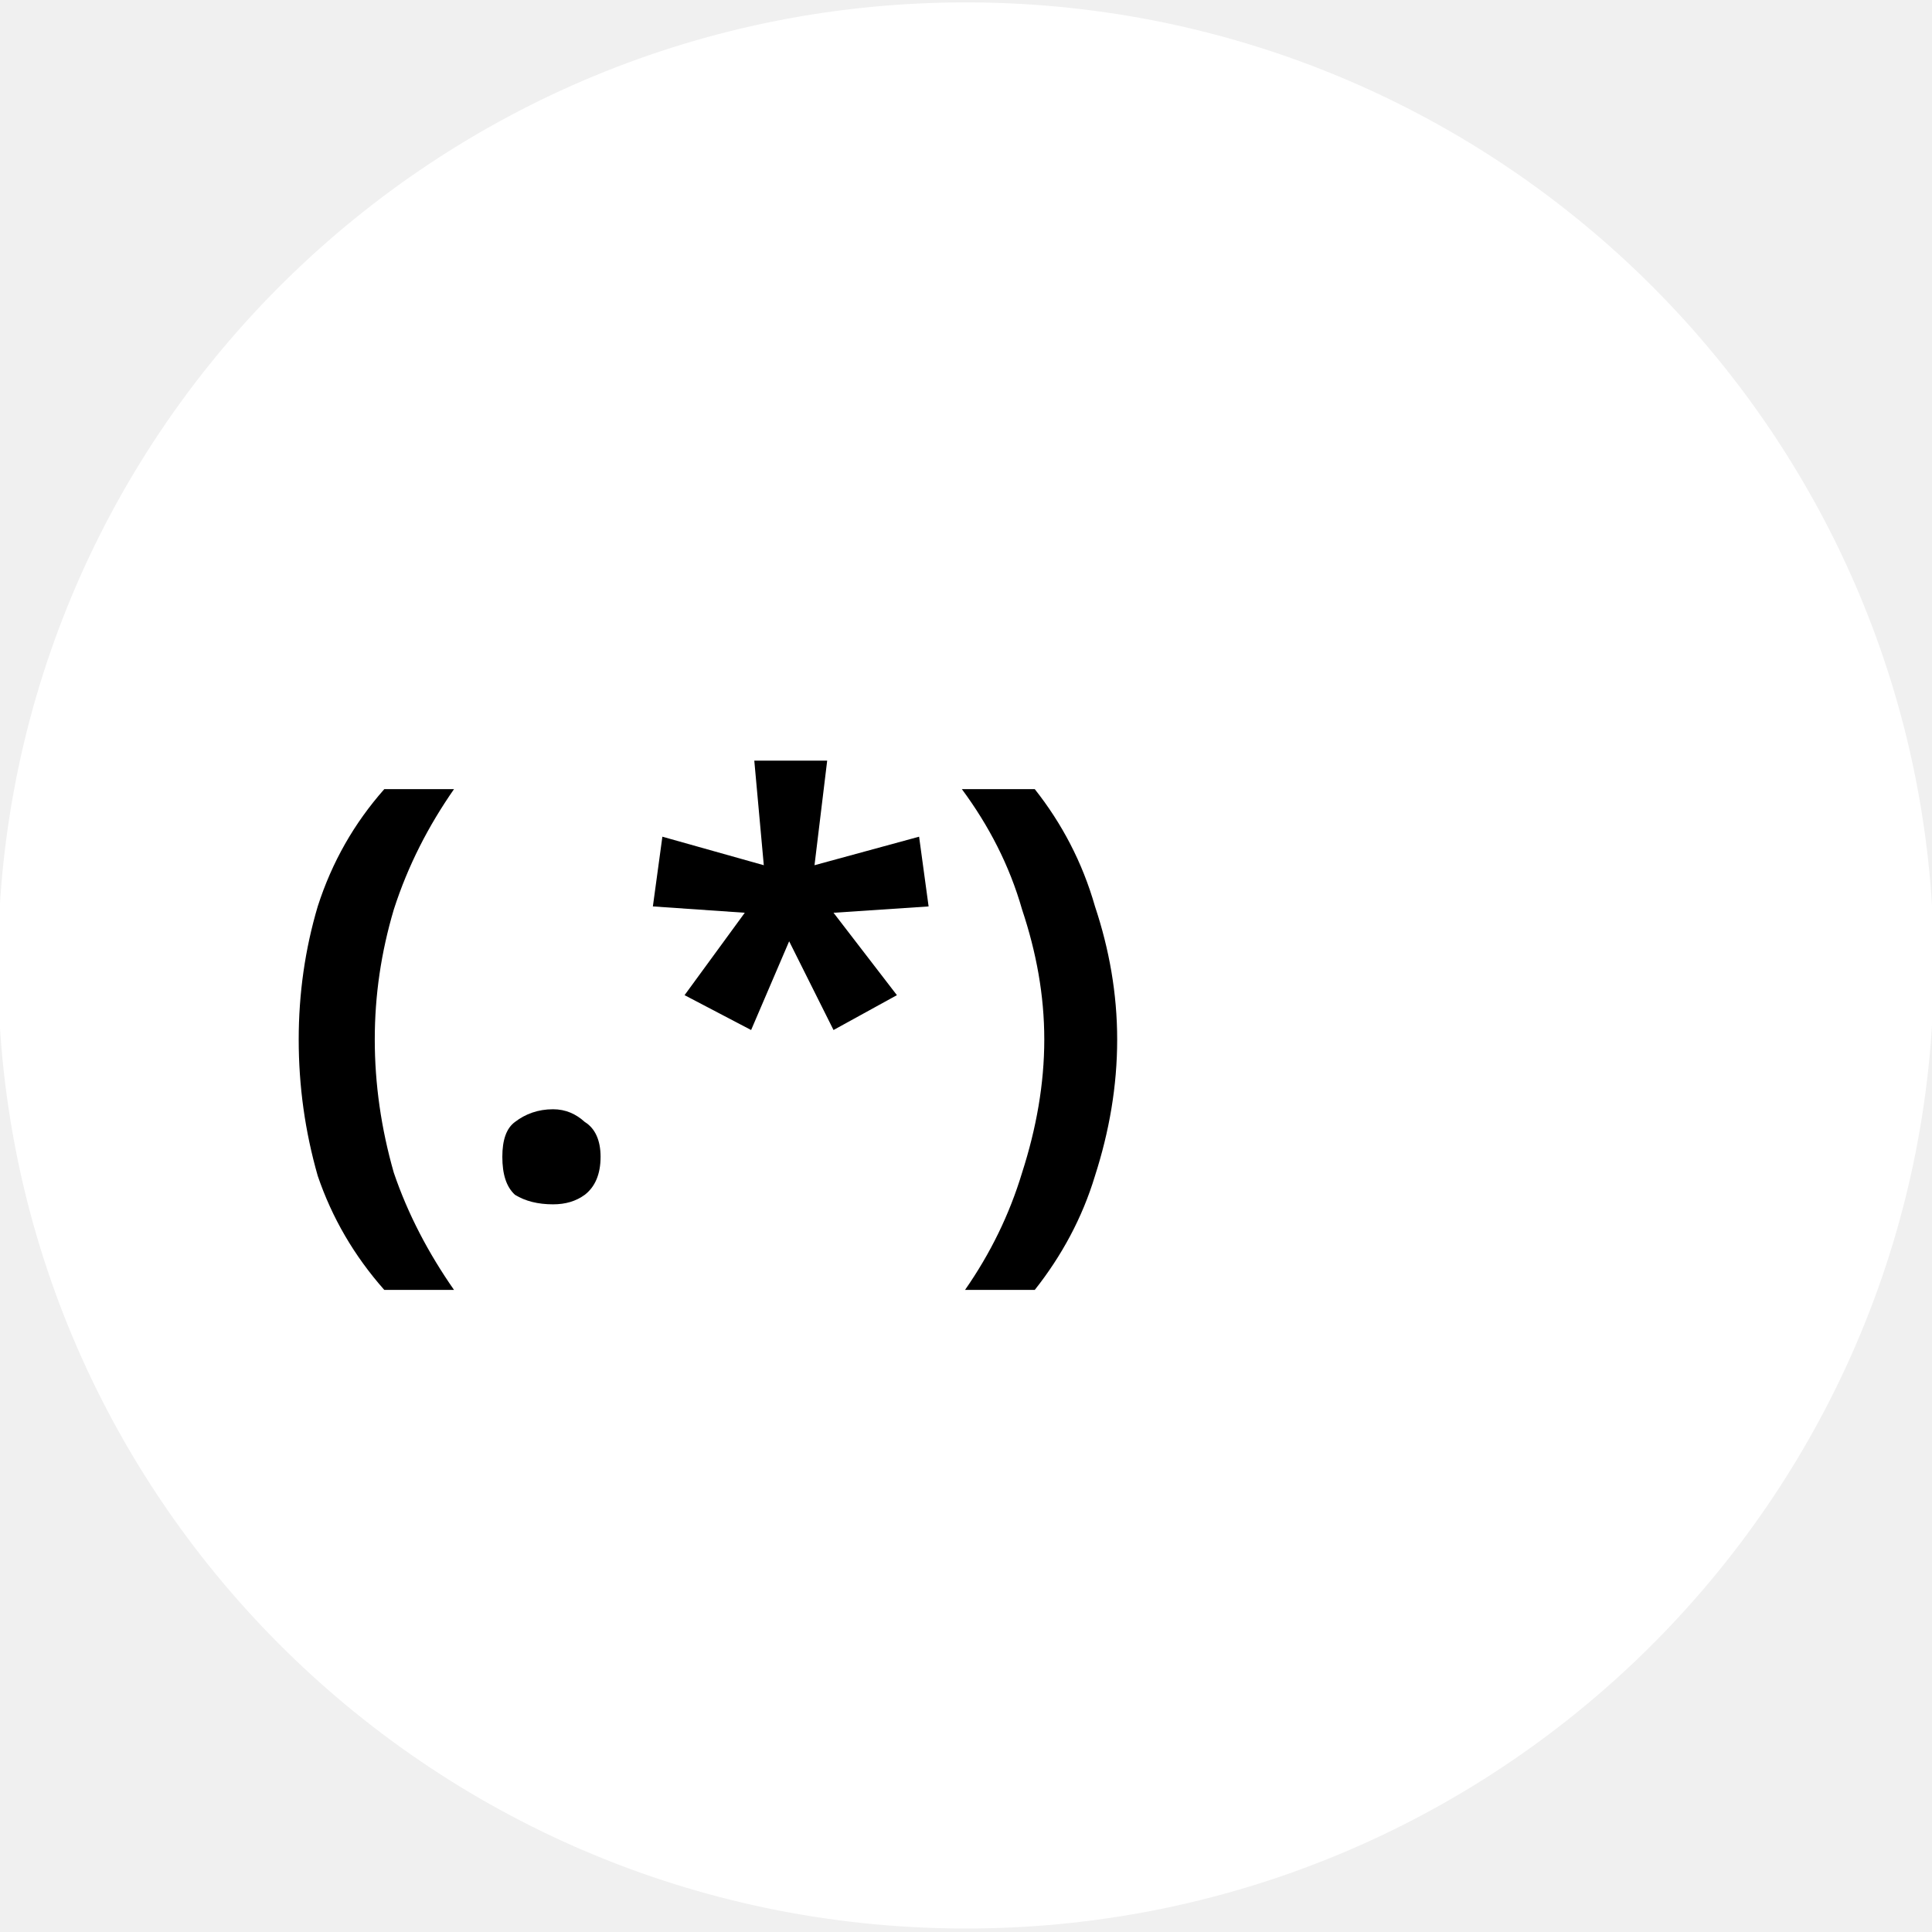
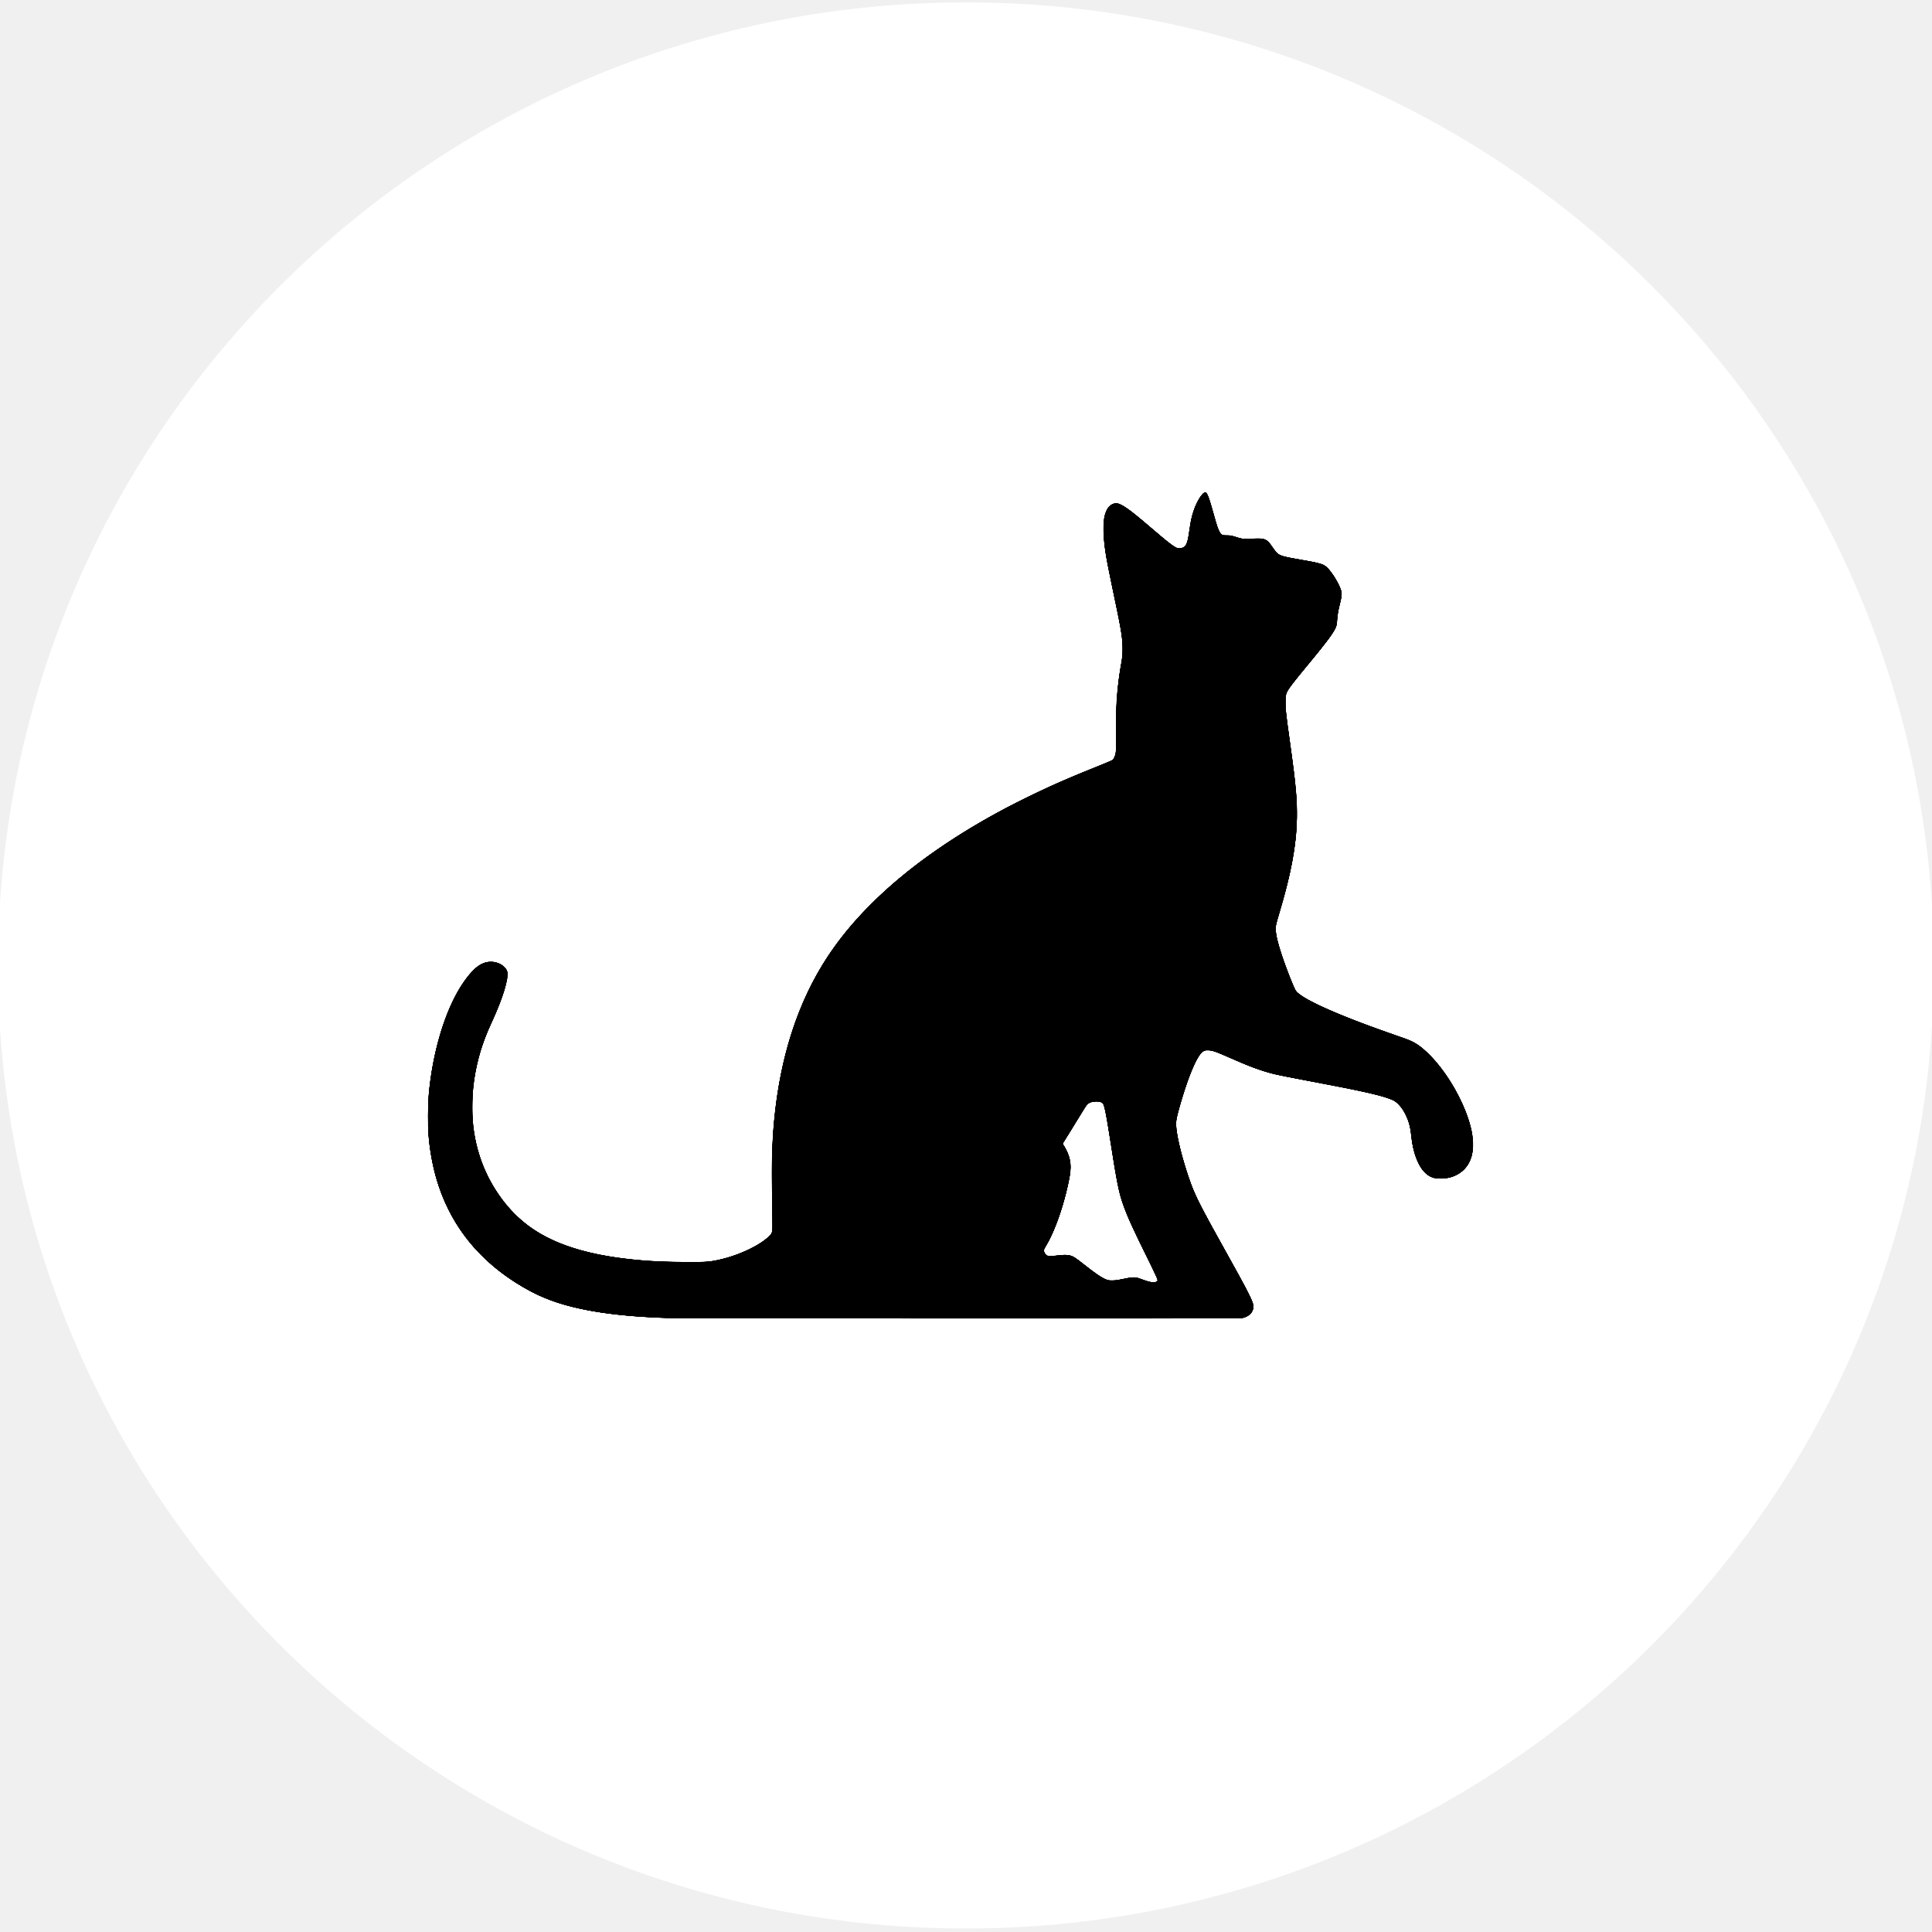
<svg xmlns="http://www.w3.org/2000/svg" width="36" height="36" version="1.1" viewBox="0 0 9.525 9.525">
-   <ellipse transform="matrix(.99999 .0047724 -.00482 .99999 0 0)" cx="4.785" cy="4.737" rx="4.772" ry="4.748" fill="#fff" stroke-width=".914" />
-   <text x="1.365" y="5.906" fill="#000000" font-family="Roboto" font-size="2.822px" font-weight="bold" letter-spacing="0px" stroke-width=".265" word-spacing="0px" style="line-height:1.25" xml:space="preserve">
-     <tspan x="1.365" y="5.906" fill="#000000" font-family="'Fira Code'" font-size="2.822px" font-weight="bold" stroke-width=".265">(.*)</tspan>
-   </text>
+   <g>
+     <ellipse transform="matrix(.99999 .0047724 -.00482 .99999 0 0)" cx="4.785" cy="4.737" rx="4.772" ry="4.748" fill="#fff" stroke-width=".914" />
+   </g>
+   <g transform="matrix(.0023119 0 0 .0023119 2.1059 2.4249)">
+     <path d="m530 1762.3c-143.31-3.092-242.39-21.292-308-56.576-43.107-23.182-78.989-49.594-108.55-79.898-65.473-67.128-101.86-150.52-110.54-253.35-1.738-20.589-1.483-65.452 0.496-87.5 8.135-90.612 34.941-179.49 70.482-233.68 24.091-36.735 42.945-50.752 65.926-49.014 14.192 1.073 28.19 10.52 31.125 21.004 3.695 13.196-9.609 56.764-32.427 106.19-10.274 22.257-10.58 22.98-16.612 39.253-23.243 62.706-31.256 134.56-21.9 196.37 10.167 67.172 41.438 129.75 87.895 175.88 61.213 60.79 154.03 91.567 301.47 99.971 31.038 1.769 89.827 2.407 103.63 1.124 31.586-2.936 64.882-12.729 95.981-28.229 17.979-8.961 28.88-15.969 37.805-24.303 10.371-9.685 9.79-6.656 9.215-48.074-1.418-102.12-0.491-153.01 3.599-197.5 12.609-137.16 50.228-254.36 112.17-349.49 75.894-116.54 200.6-222.05 371.88-314.62 23.568-12.738 82.77-42.048 106.85-52.897 27.671-12.469 56.71-24.705 92.948-39.163 19.279-7.692 36.059-14.632 37.289-15.422 1.23-0.79 3.076-3.118 4.102-5.173 4.423-8.858 4.59-11.205 4.671-65.735 0.061-41.513 0.429-55.63 1.825-70 2.536-26.115 5.278-46.677 8.802-66 2.951-16.183 3.074-17.889 2.561-35.5-0.737-25.264-2.389-34.836-22.088-128-4.129-19.525-8.628-41.575-9.999-49-14.143-76.613-10.428-117.52 11.531-126.97 6.841-2.943 11.351-2.207 21.33 3.479 13.183 7.513 26.753 18.209 66.53 52.442 26.206 22.553 40.274 33.546 47.262 36.928 4.269 2.067 5.176 2.166 10.204 1.122 10.728-2.227 13.93-8.664 17.547-35.267 1.139-8.382 2.773-18.84 3.63-23.24 5.685-29.181 23.674-63.279 31.749-60.18 3.694 1.417 7.733 12.653 18.188 50.59 7.266 26.366 10.223 33.831 15.091 38.106 3.207 2.816 3.781 2.953 11.601 2.768 7.129-0.168 9.897 0.334 20.728 3.761 12.36 3.91 12.64 3.95 25 3.499 25.668-0.937 31.107-0.675 36.06 1.734 5.837 2.839 8.703 5.884 16.864 17.926 10.846 16.003 13.598 17.178 58.054 24.794 43.765 7.498 50.376 9.589 59.125 18.7 10.122 10.541 25.231 36.226 28.276 48.067 1.693 6.585 0.973 12.577-3.815 31.735-2.55 10.202-3.918 18.501-4.616 28-0.902 12.274-1.303 14.138-4.412 20.521-6.352 13.044-21.013 32.352-63.007 82.979-23.14 27.896-35.002 43.278-38.902 50.443-1.511 2.776-3.121 8.062-3.815 12.522-2.018 12.984-0.504 27.856 11.609 114.03 9.977 70.982 13.006 106.56 12.258 144-1.201 60.168-11.58 116.47-37.608 204-3.761 12.65-7.146 24.853-7.521 27.118-1.572 9.494 3.213 31.653 13.579 62.882 8.182 24.648 26.017 69.955 29.278 74.374 12.772 17.312 86.485 50.723 197.59 89.562 15.125 5.287 32.136 11.234 37.802 13.216 17.961 6.281 31.889 15.842 50.698 34.801 29.648 29.885 58.416 75.072 75.79 119.05 22.662 57.358 21.552 99.613-3.272 124.55-14.564 14.633-35.107 21.445-57.104 18.936-18.266-2.083-30.28-12.018-40.502-33.49-8.029-16.864-12.282-33.36-14.827-57.5-1.543-14.638-3.965-25.815-7.582-34.992-7.707-19.552-19.046-34.465-30.663-40.324-17.993-9.076-66.615-20.118-190.34-43.225-28.325-5.29-57.364-11.119-64.531-12.953-27.787-7.112-50.32-15.407-92.456-34.037-30.72-13.582-36.364-15.585-45.742-16.231-8.778-0.605-11.864 0.512-17.09 6.182-13.03 14.136-34.847 71.073-49.828 130.04-3.301 12.995-3.527 14.823-3.026 24.541 1.177 22.817 11.445 64.709 27.16 110.81 12.917 37.895 21.665 55.365 79.707 159.19 48.379 86.538 57.806 105.38 57.806 115.55 0 11.974-9.696 21.624-24.474 24.356-4.218 0.78-175.1 1.029-600.96 0.876-327.29-0.117-600.24-0.325-606.57-0.462zm1023.8-77.394c4.002-1.395 4.534-3.078 2.594-8.21-0.877-2.321-12.525-26.495-25.884-53.72-51.915-105.8-53.933-112.17-71.459-225.5-9.604-62.1-13.254-81.891-16.725-90.672-1.839-4.652-6.838-6.828-15.691-6.828-6.816 0-13.05 1.756-17.512 4.934-1.526 1.087-6.758 8.633-11.626 16.771-4.868 8.137-16.378 26.875-25.577 41.639l-16.726 26.844 3.837 5.936c11.848 18.33 15.679 38.764 11.602 61.876-9.687 54.918-30.274 115.61-50.816 149.81-4.361 7.26-4.904 8.759-4.315 11.9 0.788 4.2 5.086 8.894 9.056 9.89 1.532 0.384 9.931-0.105 18.665-1.087 27.756-3.123 30.776-2.094 58.807 20.029 10.175 8.03 22.784 17.472 28.02 20.982 21.755 14.581 25.754 15.065 61.48 7.432 13.424-2.868 20.968-2.289 33.5 2.571 9.059 3.513 19.071 6.228 23.601 6.399 1.155 0.044 3.482-0.402 5.17-0.99z" />
+     <path d="m519.35 1761.9c-102.73-2.845-181.81-13.53-240.46-32.488-45.89-14.835-94.77-42.352-136.56-76.874-13.892-11.477-38.393-35.976-49.884-49.88-52.444-63.457-81.544-138.49-89.464-230.67-1.371-15.952-1.385-62.556-0.026-80.052 6.124-78.803 26.945-158.71 55.856-214.38 13.062-25.149 25.244-42.686 39.656-57.094 9.908-9.905 17.196-14.41 27.637-17.087 18.769-4.812 40.765 5.301 44.896 20.641 3.48 12.922-10.442 57.578-33.472 107.37-26.729 57.788-39.724 111.38-41.244 170.1-1.877 72.5 15.543 135.53 53.202 192.5 43.93 66.453 102.69 104.97 194.51 127.49 56.891 13.955 124.56 20.745 208.5 20.92 47.87 0.1 52.99-0.347 78.5-6.846 41.697-10.623 81.679-30.583 99.658-49.752 4.614-4.92 5.238-6.123 5.914-11.406 0.415-3.249 0.221-25.482-0.431-49.407-2.313-84.819-1.174-133.76 4.423-190 13.414-134.8 51.75-250.5 114.3-345 39.078-59.032 92.276-116.57 157.63-170.5 73.638-60.761 164.47-117.91 267.79-168.48 49.76-24.355 87.26-40.848 147.93-65.061 16.346-6.524 30.603-12.333 31.68-12.91 3.062-1.639 5.905-6.275 7.775-12.68 1.514-5.185 1.727-11.841 1.816-56.873 0.062-31.597 0.573-56.326 1.343-65 2.184-24.606 6.003-54.593 8.725-68.5 1.969-10.06 2.771-17.848 3.15-30.562 0.787-26.417-0.721-36.17-19.152-123.87-18.057-85.921-20.755-103.38-20.87-135.07-0.055-15.199 0.325-21.759 1.582-27.328 3.891-17.236 11.255-26.491 22.802-28.658 10.256-1.924 27.501 9.974 80.6 55.611 28.085 24.138 43.437 36.114 50.1 39.085 4.976 2.219 11.149 1.732 16.082-1.268 5.959-3.624 8.335-11.521 12.632-42.001 3.529-25.032 9.844-44.836 19.39-60.814 4.763-7.973 11.148-14.455 13.761-13.971 4.143 0.767 8.148 12.044 21.788 61.345 4.411 15.942 9.539 26.914 13.549 28.988 1.904 0.985 5.487 1.433 10.694 1.339 6.628-0.12 9.596 0.443 19.33 3.672 12.572 4.169 13.829 4.27 43.5 3.473 19.448-0.522 22.877 1.23 33.588 17.16 3.263 4.852 7.283 10.36 8.934 12.241 5.725 6.521 13.48 8.786 53.478 15.626 26.627 4.553 41.659 8.022 47.357 10.929 8.771 4.475 23.054 23.307 32.354 42.659 7.237 15.059 7.45 19.873 1.854 41.803-2.984 11.692-4.354 19.616-5.185 30-0.742 9.257-1.761 15.584-2.963 18.394-4.455 10.409-20.914 32.935-48.386 66.218-8.852 10.725-21.297 25.8-27.655 33.5-16.904 20.473-24.761 31.175-28.266 38.5-3.074 6.424-3.11 6.681-3.073 22 0.043 17.864 0.367 20.811 9.062 82.5 7.253 51.464 11.482 87.061 13.958 117.5 1.969 24.209 1.5 63.781-1.033 87-5.234 47.995-16.092 98.115-34.661 160-7.781 25.932-8.248 28.013-8.178 36.5 0.103 12.541 3.793 28.043 13.807 58 8.657 25.9 23.83 64.95 28.008 72.087 4.127 7.048 16.341 15.339 40.268 27.332 34.086 17.085 89.157 39.331 152.23 61.495 13.475 4.735 31.025 10.9 39 13.699 22.972 8.064 35.004 15.875 54.502 35.381 40.142 40.157 76.42 104.91 89.093 159.01 3.527 15.06 4.443 39.271 1.95 51.579-5.37 26.513-22.266 44.456-47.955 50.928-9.868 2.486-27.741 2.731-35.308 0.484-24.404-7.247-41.486-40.396-46.776-90.776-1.919-18.278-4.935-28.936-12.555-44.37-7.187-14.558-15.837-24.751-24.852-29.284-18.87-9.489-60.675-19.177-177.06-41.033-35.453-6.658-69.878-13.463-76.5-15.123-28.28-7.089-50.597-15.224-93.04-33.915-15.95-7.024-32.15-13.748-36-14.943-8.615-2.673-17.828-2.983-22.136-0.744-12.462 6.477-29.273 43.253-47.289 103.45-8.851 29.576-12.075 43.515-12.075 52.206 0 16.341 8.032 53.502 19.942 92.267 16.316 53.104 22.915 66.696 95.94 197.61 39.585 70.967 49.138 90.39 49.095 99.822-0.044 9.702-6.552 18.01-17.597 22.463l-5.881 2.371-595.5 0.094c-327.52 0.052-608.17-0.257-623.65-0.685zm1035.2-77.358c1.907-0.797 3.468-1.947 3.468-2.557 0-2.607-8.042-19.966-26.176-56.504-29.079-58.588-39.546-82.044-49.218-110.29-7.857-22.946-12.333-45.832-25.629-131.06-7.277-46.643-10.728-65.506-13.723-75.009-1.544-4.897-2.169-5.652-6.145-7.41-3.586-1.586-5.997-1.875-12.705-1.523-12.915 0.678-15.766 2.883-26.284 20.33-4.632 7.684-16.21 26.479-25.728 41.767l-17.306 27.797 3.652 5.703c2.009 3.137 5.066 9.078 6.795 13.203 9.508 22.691 8.887 38.308-3.48 87.576-11.274 44.912-28.61 90.197-42.956 112.21-4.444 6.818-4.805 8.604-2.733 13.498 3.282 7.754 7.354 8.652 28.129 6.202 25.044-2.953 30.284-1.406 51.009 15.062 24.216 19.242 37.215 28.55 46.355 33.195 12.914 6.563 18.166 6.777 42.645 1.741 21.369-4.396 26.773-4.322 38.943 0.536 8.966 3.579 20.677 6.845 24.839 6.927 1.53 0.03 4.343-0.597 6.25-1.394z" />
+     <path d="m538 1762.3c-114.66-2.269-200.05-13.326-261.6-33.875-74.895-25.004-147.85-77.348-195.08-139.97-42.04-55.735-67.52-122.37-76.851-200.98-2.228-18.766-3.095-72.206-1.523-93.8 8.337-114.5 47.004-224.78 95.987-273.78 9.651-9.652 19.152-15.126 29.574-17.038 15.674-2.875 33.255 4.014 40.113 15.716 2.537 4.329 2.64 5.032 2.094 14.225-1.16 19.52-13.022 54.642-33.494 99.171-20.871 45.397-31.956 83.164-38.295 130.48-2.602 19.423-3.606 57.87-2.011 77.018 6.634 79.632 37.834 148.75 90.971 201.53 51.37 51.024 123.49 80.338 231.12 93.941 41.782 5.281 78.301 7.331 132.5 7.439 49.229 0.098 53.037-0.214 78.327-6.424 38.265-9.396 80.203-29.543 98.022-47.091 9.399-9.256 8.717-5.044 8.151-50.364-1.323-105.92-0.44-148.83 4.055-197.03 14.132-151.54 59.16-278.39 134.89-380 47.072-63.16 111.82-125.55 187.56-180.71 104.05-75.787 219.58-136.89 375.8-198.76 11.438-4.529 22.124-9.353 23.748-10.719 2.057-1.73 3.635-4.657 5.204-9.647 2.2-6.997 2.246-8.08 1.977-46.663-0.43-61.632 2.612-102.93 10.938-148.5 5.904-32.312 4.266-51.843-10.085-120.26-2.739-13.058-7.955-37.917-11.59-55.242-12.099-57.661-15.816-83.875-15.81-111.5 0-20.827 1.558-30.345 6.602-40.456 3.62-7.256 9.312-12.319 15.821-14.071 11.201-3.016 26.288 6.993 80.109 53.143 44.224 37.921 52.592 43.741 61.068 42.47 12.269-1.84 15.253-8.054 19.73-41.086 3.704-27.331 10.561-49.116 20.458-64.995 4.966-7.968 10.801-13.793 13.328-13.306 3.765 0.725 8.031 12.15 17.66 47.301 11.605 42.362 12.97 44.5 28.415 44.5 6.295 0 10.284 0.726 19.001 3.459 14.735 4.62 18.656 5.014 35.434 3.558 24.14-2.094 30.383 0.51 41.903 17.483 3.733 5.5 8.569 11.619 10.747 13.597 5.961 5.416 16.205 8.149 54.047 14.423 21.05 3.49 37.318 7.203 43.422 9.911 9.623 4.27 22.717 20.936 33.302 42.388 7.748 15.702 7.972 19.75 2.338 42.181-2.932 11.674-4.522 20.741-5.435 31-0.785 8.822-1.963 16.063-3.009 18.493-4.572 10.62-21.156 32.885-54.069 72.592-39.127 47.204-48.064 58.905-51.311 67.187-1.311 3.342-1.653 7.686-1.633 20.728 0.027 17.934 0.882 25.909 8.416 78.5 13.057 91.143 16.694 130.41 15.649 169-1.602 59.163-12.387 116.86-37.477 200.5-6.972 23.239-7.647 26.254-7.621 34 0.034 9.954 2.716 23.069 9.083 44.412 8.148 27.31 29.884 83.131 34.741 89.218 4.039 5.061 21.653 16.192 39.82 25.162 39.66 19.582 95.872 41.739 179.67 70.819 32.861 11.403 43.838 18.019 64.675 38.978 42.831 43.082 81.551 114.84 90.606 167.91 2.752 16.128 2.235 38.422-1.136 49-6.93 21.746-20.983 36.406-41.403 43.19-7.388 2.454-9.546 2.706-23.63 2.756-14.703 0.052-15.783-0.08-21-2.56-22.665-10.774-37.577-42.169-42.456-89.386-2.924-28.295-12.135-50.287-27.459-65.558-6.91-6.886-8.429-7.878-17.084-11.148-24.591-9.293-60.558-17.278-172.77-38.357-33.95-6.377-68.478-13.325-76.728-15.44-27.497-7.048-50.553-15.53-90.519-33.303-26.692-11.87-35.175-15.097-43.787-16.659-13.875-2.516-20.534 2.709-31.624 24.816-9.651 19.238-20.542 49.095-31.059 85.149-10.234 35.084-10.799 37.943-10.176 51.5 0.971 21.102 11.012 63.047 25.237 105.42 14.037 41.814 21.142 56.011 88.616 177.08 30.242 54.262 40.88 74.335 46.854 88.412 3.796 8.944 4.154 10.489 3.671 15.817-0.896 9.883-7.802 17.656-19.127 21.531-4.81 1.646-37.299 1.742-598.59 1.776-326.42 0.02-599.12-0.075-606-0.211zm1017-77.851c1.623-0.839 2.95-2 2.95-2.579 0-2.446-6.029-15.872-17.016-37.895-33.922-67.993-49.531-102.53-58.49-129.42-7.679-23.045-11.953-44.44-22.989-115.08-11.2-71.696-14.675-90.058-18.006-95.142-4.52-6.899-27.887-5.357-34.639 2.285-0.902 1.021-6.265 9.506-11.918 18.856-5.653 9.35-16.931 27.676-25.063 40.725l-14.786 23.725 4.021 6.618c4.888 8.047 9.31 18.86 11.477 28.069 2.378 10.105 1.441 26.961-2.55 45.863-11.566 54.786-29.373 105.7-47.351 135.4-3.13 5.17-5.691 10.247-5.691 11.282 0 3.271 2.656 8.402 5.514 10.65 3.404 2.677 7.09 2.749 26.244 0.514 16.781-1.958 24.698-1.078 32.805 3.646 2.716 1.583 13.263 9.461 23.438 17.507 20.024 15.834 30.839 23.388 41 28.641 6.315 3.264 6.828 3.357 18 3.274 8.829-0.066 14.171-0.72 23-2.818 6.325-1.503 14.875-2.966 19-3.253 6.852-0.476 8.364-0.203 17.5 3.159 19.496 7.175 28.221 8.728 33.55 5.972z" />
+     <path d="m541 1762.3c-144.21-2.618-238.7-18.361-307.57-51.244-52.336-24.99-105.08-65.472-139.94-107.4-53.5-64.356-83.145-141.05-90.48-234.07-1.31-16.612-1.3-58.126 0.017-76.105 6.162-84.062 29.807-170.94 61.783-227 11.484-20.134 27.994-41.946 38.484-50.842 9.756-8.274 22.439-13.598 32.5-13.643 11.997-0.054 26.81 7.152 32.211 15.668 2.591 4.086 2.985 5.641 2.977 11.763-0.024 18.474-12.834 57.042-34.728 104.55-4.942 10.725-11.247 25.575-14.01 33-13.065 35.104-22.11 76.09-25.334 114.81-1.492 17.91-0.645 59.298 1.539 75.194 8.022 58.403 28.124 107.71 62.679 153.73 60.879 81.086 156.99 119.86 322.86 130.27 28.558 1.791 98.706 2.483 112 1.105 21.282-2.206 44.51-7.917 67.5-16.596 35.937-13.567 69.217-35.44 72.569-47.695 0.883-3.228 0.96-14.102 0.305-43.31-1.874-83.601-0.889-141.4 3.196-187.5 12.457-140.57 50.965-259.35 115.9-357.5 56.588-85.528 140.64-165.62 251.02-239.2 92.88-61.909 190.96-111.92 323.24-164.81 16.081-6.43 30.378-12.587 31.77-13.682 3.586-2.821 5.114-6.255 7.068-15.886 1.51-7.444 1.629-12.576 1.017-43.928-1.065-54.543 2.229-99.252 10.831-147 6.173-34.263 4.629-48.244-16.286-147.5-16.154-76.659-19.05-93.599-21.152-123.71-1.881-26.947 1.296-48.067 8.889-59.105 4.16-6.047 10.964-10.065 17.04-10.065 10.548 0.001 28.686 12.569 72.088 49.948 27.918 24.044 35.738 30.549 44.506 37.023 10.699 7.899 15.162 9.84 20.709 9.008 10.673-1.601 14.606-7.78 17.786-27.946 1.097-6.957 2.889-18.318 3.981-25.247 2.42-15.347 8.153-32.95 15.199-46.668 5.259-10.238 12.982-19.734 16.049-19.734 3.859 0 7.998 10.909 18.361 48.389 7.731 27.962 11.643 38.08 16.065 41.559 2.186 1.719 4.048 2.052 11.492 2.052 7.57 0 10.545 0.55 20.115 3.716 12.219 4.043 14.245 4.194 43.732 3.254 18.152-0.579 22.492 1.686 32.953 17.202 7.09 10.516 11.321 15.356 15.204 17.39 4.969 2.604 17.294 5.383 46.336 10.45 44.564 7.775 48.539 9.059 57.414 18.546 14.869 15.895 29.094 42.682 29.094 54.788 0 2.916-1.785 12.487-3.966 21.27-3.949 15.902-6.011 29.249-6.026 39.018-0.01 3.994-0.91 6.936-4.068 13.246-7.077 14.14-17.321 27.674-59.384 78.453-26.755 32.299-39.584 49.048-43.198 56.394-2.083 4.236-2.671 7.182-3.097 15.525-0.741 14.525 0.857 30.33 8.724 86.247 12.948 92.038 15.453 117.87 15.417 159-0.035 39.54-2.857 65.885-11.915 111.22-6.795 34.014-12.637 56.51-29.677 114.28-3.608 12.232-3.933 14.253-3.461 21.523 1.052 16.196 8.887 44.167 22.683 80.977 10.77 28.736 18.194 46.158 21.364 50.13 1.464 1.834 7.486 6.522 13.382 10.417 30.451 20.114 106.93 51.763 211.65 87.591 8.762 2.998 19.337 7.226 23.5 9.396 48.862 25.474 107.84 114.14 124.7 187.47 2.447 10.644 2.765 14.033 2.813 30 0.062 20.693-0.923 25.832-7.54 39.333-7.067 14.418-19.436 24.883-36.415 30.809-7.358 2.568-9.177 2.79-22.99 2.805-18.626 0.021-23.241-1.467-33.068-10.66-11.192-10.469-19.671-26.867-25.337-48.999-2.698-10.538-3.37-14.739-6.13-38.288-3.532-30.138-20.138-59.765-38.365-68.446-18.953-9.028-62.027-18.901-174.6-40.022-72.356-13.576-82.162-15.773-107-23.982-21.054-6.958-34.864-12.462-66.26-26.409-29.213-12.977-38.038-16.009-46.812-16.084-5.405-0.046-7.237 0.388-10.312 2.444-11.323 7.571-28.155 44.754-44.042 97.292-14.374 47.534-15.435 54.773-11.54 78.708 4.967 30.519 21.749 88.733 34.524 119.76 8.309 20.178 26.251 54.251 66.737 126.74 40.99 73.393 56.369 102.5 60.115 113.78 5.313 16.003-4.825 29.572-24.411 32.671-4.411 0.698-195.29 0.961-594 0.818-323.12-0.116-593.58-0.321-601-0.456zm1013.5-77.303c1.425-0.542 2.854-1.672 3.177-2.512 0.948-2.471-2.6-10.32-28.715-63.503-30.811-62.748-43.896-93.145-50.797-118-3.376-12.158-9.616-45.176-15.12-80-12.158-76.922-14.149-88.898-16.609-99.897-3.495-15.625-4.509-17.834-9.062-19.736-8.554-3.574-24.662-0.923-30.167 4.964-1.115 1.193-5.951 8.694-10.745 16.669-4.794 7.975-16.095 26.356-25.113 40.847l-16.396 26.347 2.979 4.653c13.017 20.334 16.633 39.766 12.092 64.983-9.757 54.184-30.096 114.1-49.93 147.08-2.781 4.625-5.056 9.575-5.053 11 0 3.305 3.155 8.493 6.482 10.673 2.821 1.848 10.833 1.688 29.014-0.582 14.17-1.769 23.155-0.057 32.261 6.147 2.606 1.776 11.939 8.921 20.739 15.878 19.545 15.452 29.824 22.648 39 27.303 12.839 6.512 16.811 6.562 45.902 0.574 17.864-3.677 22.566-3.526 34.098 1.092 15.136 6.061 26.315 8.166 31.96 6.02z" />
+     <path d="m549 1762.3c-154.54-2.067-256.52-19.698-325.69-56.314-81.462-43.119-140.05-100.84-176.98-174.37-22.604-45.003-35.236-89.235-42.011-147.11-2.525-21.571-2.528-83.157-0.004-106.5 12.133-112.23 47.589-209.7 93.374-256.7 12.907-13.249 23.95-18.614 38.317-18.614 13.569 0 25.292 5.351 31.554 14.403 2.778 4.015 2.942 4.807 2.874 13.837-0.14 18.658-11.251 52.708-31.677 97.078-24.167 52.496-36.326 95.785-41.263 146.91-1.731 17.924-1.944 52.548-0.426 69.089 7.135 77.712 40.108 148.34 93.203 199.62 49.141 47.469 117.03 75.698 216.01 89.817 46.053 6.569 83.241 8.885 144.23 8.982 46.962 0.074 49.499-0.017 61-2.197 26.949-5.108 51.298-13.19 76-25.229 26.106-12.722 45.468-27.311 48.52-36.557 0.988-2.993 1.131-11.149 0.629-35.907-2.175-107.36-1.919-131.61 1.924-182.03 11.155-146.37 50.144-270.26 116.63-370.62 74.515-112.47 196.24-215.5 360.79-305.39 62.88-34.349 126.96-64.072 208.3-96.608 19.135-7.655 35.691-14.473 36.79-15.151s3.087-3.483 4.417-6.233c4.319-8.932 4.862-15.97 4.127-53.5-1.081-55.247 2.595-104.29 11.097-148 2.164-11.125 2.625-16.315 2.623-29.5 0-22.344-2.905-41.39-14.848-97.5-11.74-55.156-19.383-94.106-21.878-111.5-8.745-60.972-2.898-94.885 17.399-100.91 5.999-1.782 9.733-1.002 18.69 3.901 12.41 6.794 28.072 19.147 70.346 55.484 39.511 33.961 46.594 38.299 57.046 34.932 8.632-2.78 12.061-11.169 15.906-38.905 3.846-27.746 8.054-42.501 17.198-60.303 4.907-9.552 12.927-19.697 15.573-19.697 4.201 0 8.184 10.149 18.134 46.208 7.947 28.8 9.189 32.58 12.636 38.463 3.778 6.447 5.625 7.326 15.425 7.345 6.992 0.014 10.508 0.653 19.528 3.553 12.994 4.177 21.674 5.03 37 3.638 22.625-2.056 28.779 0.494 39.997 16.575 14.022 20.101 14.428 20.287 61.503 28.218 38.166 6.43 47.53 9.074 54.804 15.476 9.041 7.956 22.339 28.185 28.733 43.708 4.531 11 4.475 15.492-0.433 34.908-3.995 15.806-6.097 29.201-6.103 38.908-0.01 11.749-12.39 30.58-49.974 76-49.328 59.613-56.976 69.866-58.94 79.024-2.755 12.846-1.1 32.549 8.395 99.976 16.269 115.53 18.415 153.16 11.943 209.5-5.159 44.91-15.037 90.079-32.63 149.2-8.889 29.873-9.164 31.099-9.164 40.798 4e-4 7.336 0.734 13.196 2.753 22 6.568 28.634 35.097 105.25 41.78 112.2 17.981 18.702 100.5 54.562 219.46 95.369 31.816 10.914 40.354 15.984 61.236 36.364 31.954 31.186 60.807 75.92 79.561 123.35 18.361 46.437 20.506 84.978 6.159 110.63-11.038 19.737-33.292 31.584-59.332 31.584-15.706 0-24.792-3.632-34.432-13.763-14.566-15.308-25.001-44.304-27.881-77.472-2.335-26.89-12.9-52.682-27.602-67.384-6.447-6.447-11.269-8.989-26.168-13.792-26.01-8.386-63.653-16.513-162.17-35.011-33.825-6.351-67.8-13.104-75.5-15.005-28.516-7.042-50.618-15.102-93.788-34.202-32.438-14.352-39.107-16.67-48.284-16.783-6.082-0.075-7.639 0.288-11.13 2.598-11.299 7.474-27.976 44.6-44.164 98.315-10.411 34.546-13.135 46.35-13.135 56.928 0 29.318 22.261 109.77 42.608 153.99 8.443 18.348 26.435 51.93 60.855 113.58 41.564 74.451 53.816 97.604 59.271 112 5.503 14.524-1.242 27.418-16.734 31.99-6.37 1.88-18.182 1.924-592.5 2.214-322.3 0.163-592.98 0.202-601.5 0.088zm1005.5-77.278c1.425-0.542 2.869-1.71 3.209-2.596 0.957-2.493-2.112-9.287-28.195-62.418-26.581-54.145-33.37-69.015-42.361-92.782-11.298-29.864-14.515-45.234-29.559-141.22-11.771-75.1-13.36-81.739-20.268-84.688-4.687-2-14.262-2.207-20.43-0.441-7.078 2.026-10.758 5.799-18.802 19.275-4.056 6.795-15.436 25.311-25.291 41.147l-17.917 28.793 3.041 4.739c5.049 7.868 10.004 19.564 12.232 28.874 2.781 11.619 2.176 25.334-2.011 45.58-11.381 55.029-30.154 108.25-49.102 139.21-4.32 7.058-4.835 10.007-2.526 14.472 3.873 7.49 7.647 8.167 30.616 5.49 14.845-1.73 22.941-1.069 30.224 2.468 2.299 1.117 11.508 7.779 20.464 14.805 42.803 33.58 51.899 38.365 68.909 36.251 4.545-0.565 13.335-2.206 19.535-3.648 6.681-1.554 14.53-2.663 19.272-2.724 7.008-0.091 9.236 0.37 17.967 3.719 16.04 6.152 25.309 7.854 30.994 5.693z" />
+     <path d="m536.5 1761.9c-152.36-2.785-248.53-20.588-319-59.055-119.14-65.031-190.05-164.67-209.86-294.91-4.434-29.143-5.134-39.574-5.126-76.395 0.009-41.7 1.87-63.108 9.085-104.5 15.55-89.213 48.175-166.81 86.68-206.18 12.565-12.845 23.255-17.954 37.724-18.028 9.481-0.049 16.317 1.991 24.225 7.229 10.912 7.228 12.896 15.863 8.32 36.215-4.896 21.773-15.389 50.438-30.295 82.76-18.49 40.095-28.673 71.266-35.684 109.24-4.627 25.059-5.769 37.124-6.273 66.26-0.498 28.796 0.581 45.876 4.244 67.162 14.275 82.959 61.716 158.46 126.96 202.06 47.257 31.58 112.58 52.188 197 62.151 40.495 4.779 63.662 6.109 118 6.772 52.037 0.635 60.121 0.095 83.981-5.607 41.37-9.887 83.676-30.131 102.68-49.135 5.831-5.831 6.775-7.297 7.405-11.496 0.397-2.647 0.32-23.51-0.172-46.363-2.374-110.38 0.09-170.9 9.672-237.55 20.576-143.12 69.338-259.59 149.47-357.01 29.74-36.159 71.081-77.333 111.68-111.23 74.407-62.12 162.04-117.82 267.67-170.13 51.873-25.689 85.121-40.419 150.49-66.668 32.841-13.188 37.077-15.142 38.771-17.884 5.591-9.049 7.202-25.73 5.697-58.98-1.93-42.634 2.331-100.09 10.753-145.01 6.312-33.662 4.701-48.333-16.192-147.52-19.063-90.5-22.004-110.49-21.114-143.5 0.364-13.512 1.005-20.803 2.197-25.016 5.885-20.79 18.338-29.042 33.309-22.072 11.758 5.474 27.078 17.169 64.21 49.017 40.988 35.156 51.776 43.258 58.86 44.209 5.204 0.698 11.276-1.196 14.449-4.508 4.188-4.371 6.363-12.175 9.613-34.487 3.374-23.168 5.703-33.209 10.716-46.212 6.152-15.957 15.171-30.721 20.514-33.581 1.573-0.842 2.425-0.707 3.886 0.614 2.787 2.522 7.263 14.115 11.956 30.967 2.298 8.25 5.947 21.3 8.108 29 4.409 15.704 9.067 25.959 13.119 28.883 2.225 1.605 4.156 1.928 10.602 1.769 6.649-0.164 9.663 0.376 19.28 3.453 12.961 4.147 21.696 5.016 37.398 3.72 11.687-0.964 21.984-0.16 26.258 2.05 4.494 2.324 8.724 6.931 15.187 16.544 8.121 12.078 12.146 15.43 22.254 18.533 4.565 1.402 21.318 4.809 37.228 7.572 45.016 7.818 50.101 9.46 58.971 19.04 9.735 10.515 22.674 32.177 27.01 45.221 2.364 7.11 1.993 11.733-2.359 29.389-4.187 16.987-6.05 28.931-6.051 38.8 0 13.335-10.416 28.633-61.757 90.719-31.092 37.599-41.699 51.412-45.131 58.774-2.255 4.837-2.625 7.132-2.945 18.245-0.454 15.796 1.074 30.233 9.4 88.788 11.444 80.489 14.955 116.96 14.825 154-0.216 61.645-10.883 121.22-37.959 212l-7.606 25.5 0.529 9.5c0.894 16.039 9.2 45.364 23.65 83.5 11.757 31.028 17.753 44.654 21.248 48.292 18.047 18.776 98.15 53.607 219.1 95.27 12.572 4.331 25.847 9.502 29.5 11.492 23.049 12.557 52.589 43.329 75.374 78.516 37.873 58.49 57.098 118.36 50.361 156.83-4.728 27.004-19.653 44.095-45.629 52.252-6.348 1.993-9.567 2.344-21.518 2.344h-14.053l-7.627-3.77c-5.716-2.825-9.132-5.413-13.636-10.328-13.79-15.049-24.273-44.615-27.108-76.454-1.67-18.76-6.051-33.898-14.164-48.948-5.004-9.284-13.24-19.606-18.614-23.33-15.294-10.598-54.322-19.967-186.25-44.708-32.175-6.034-65.025-12.59-73-14.568-27.766-6.887-51.216-15.458-93.758-34.267-38.254-16.913-47.354-19.383-56.509-15.333-7.945 3.514-16.946 17.987-27.601 44.381-11.262 27.896-28 82.034-32.185 104.1-3.231 17.036 11.002 78.769 30.666 133.01 10.657 29.396 22.857 53.356 71.513 140.44 41.911 75.011 55.288 100.23 60.608 114.28 2.826 7.459 2.651 13.378-0.582 19.682-2.644 5.157-5.546 7.682-12.655 11.011-5.72 2.678-6.76 2.819-22.497 3.051-39.629 0.583-1156 0.694-1187.5 0.117zm1019.6-77.764 2.351-1.903-1.982-5.847c-1.09-3.216-10.69-23.396-21.334-44.846-52.943-106.69-58.075-121.74-72.146-211.5-13.966-89.094-16.764-104.67-20.341-113.23-2.095-5.014-6.425-7.055-15.172-7.152-8.729-0.097-16.11 2.331-20.235 6.655-1.694 1.775-5.447 7.278-8.34 12.228s-13.981 23.023-24.639 40.162l-19.378 31.162 5.073 8.838c10.516 18.322 13.9 36.497 10.584 56.838-8.757 53.705-32.174 122.75-52.112 153.65-4.09 6.339-4.244 6.849-3.253 10.754 0.665 2.62 2.329 5.231 4.612 7.235l3.571 3.135 10.556-0.669c5.806-0.368 14.143-1.014 18.527-1.434 10.38-0.996 19.222 0.128 25.324 3.22 2.699 1.368 9.812 6.354 15.807 11.081 35.134 27.705 46.144 35.088 57.725 38.712 7.458 2.333 11.077 2.049 35.333-2.776 9.438-1.877 18.572-3.413 20.299-3.413s9.755 2.214 17.841 4.92c17.528 5.866 17.332 5.817 23.84 5.964 3.691 0.083 5.802-0.42 7.49-1.788z" />
+     <path d="m541 1761.9c-143.58-2.401-236.72-17.718-306.5-50.405-4.4-2.061-14.075-7.123-21.5-11.248-61.444-34.138-110.17-78.304-145.29-131.7-58.014-88.192-78.228-202.68-58.086-329 15.272-95.782 47.389-175.33 87.67-217.16 8.575-8.903 11.243-11.007 18.538-14.622l8.521-4.223h11.575c10.644 0 12.077 0.232 17.81 2.88 6.518 3.011 14.48 10.424 16.28 15.158 4.738 12.461-8.477 56.978-32.051 107.97-14.66 31.712-23.231 55.586-30.409 84.7-12.871 52.209-15.382 109.07-6.99 158.29 7.229 42.398 23.676 83.784 47.886 120.5 29.005 43.987 61.178 73.302 105.98 96.571 70.36 36.539 176.91 54.79 310.57 53.195 38.706-0.462 44.181-1.02 66.5-6.782 39.025-10.075 79.547-29.983 97.66-47.98 5.856-5.818 6.748-7.208 7.394-11.517 0.404-2.695 0.332-24.72-0.16-48.944-1.582-77.918-0.778-129.71 2.663-171.54 12.139-147.56 51.376-269.55 119.02-370.04 25.311-37.603 50.267-67.368 88.887-106.01 43.364-43.392 83.815-77.019 138.54-115.16 94.964-66.198 204.76-123.38 341.5-177.86 18.425-7.341 34.449-14.291 35.608-15.446 6.767-6.738 9.031-25.516 7.35-60.976-2.068-43.622 2.174-100.21 10.832-144.5 2.243-11.473 2.637-16.128 2.626-31-0.019-24.734-1.655-34.838-18.94-117-18.273-86.854-21.443-107.33-21.465-138.62-0.021-30.039 5.486-45.915 18.2-52.469 12.768-6.581 24.967 0.976 85.966 53.251 28.657 24.559 42.776 35.647 49.64 38.982 5.249 2.551 12.938 2.168 17.009-0.847 6.727-4.982 8.458-10.45 12.672-40.044 1.429-10.036 3.917-22.944 5.529-28.684 5.884-20.953 16.962-42.24 24.584-47.233 2.591-1.698 2.699-1.678 4.901 0.881 3.878 4.509 7.573 15.768 19.591 59.704 3.914 14.308 9.154 25.619 13.225 28.546 2.365 1.7 4.093 1.987 10.568 1.751 6.72-0.244 9.248 0.217 19.173 3.5l11.432 3.782 22-0.291c14.625-0.194 23.428 0.102 26.26 0.883 5.708 1.573 12.292 7.572 18.438 16.802 6.29 9.445 11.194 14.704 16.046 17.209 5.215 2.692 16.114 5.129 46.256 10.345 42.535 7.361 48.649 9.411 57.427 19.259 9.994 11.213 22.264 32.087 26.56 45.185 2.214 6.751 1.64 13.302-2.536 28.951-3.545 13.285-5.936 28.115-5.945 36.87-0.014 15.075-9.958 29.887-62.96 93.788-26.632 32.108-39.884 49.312-43.735 56.779-2.432 4.715-2.734 6.504-3.117 18.457-0.538 16.78 0.379 25.676 8.891 86.264 11.899 84.693 15.4 120.52 15.296 156.5-0.103 35.775-3.626 68.512-11.875 110.34-6.115 31.009-12.868 56.938-30.613 117.54-3.495 11.938-3.657 18.557-0.814 33.292 5.687 29.468 34.856 109.4 43.092 118.08 17.205 18.139 97.468 53.294 212.83 93.218 16.225 5.615 32.2 11.709 35.5 13.541 32.864 18.249 70.259 62.807 97.02 115.6 40.042 78.999 40.522 138.57 1.322 163.91-18.025 11.65-46.011 14.498-62.142 6.324-20.312-10.293-35.728-44.045-39.669-86.848-1.261-13.702-2.754-20.842-6.587-31.5-5.675-15.782-14.734-30.657-23.194-38.086-13.72-12.046-52.134-21.461-201.73-49.44-50.691-9.481-57.472-10.932-75.018-16.052-23.592-6.884-42.977-14.301-77-29.459-39.999-17.821-50.296-20.554-59.492-15.79-7.5 3.885-15.078 15.858-25.446 40.204-10.688 25.099-31.363 91.684-34.046 109.65-2.237 14.982 9.04 65.934 25.458 115.02 14.187 42.418 21.3 56.813 80.016 161.95 41.843 74.925 55.355 100.69 58.618 111.79 3.887 13.216-3.956 25.411-19.108 29.713-4.287 1.217-87.476 1.461-583.5 1.71-318.18 0.16-595.82 4e-4 -617-0.354zm1015.1-77.725c2.178-1.764 2.237-2.116 1.043-6.25-0.696-2.409-12.217-26.656-25.602-53.881-39.465-80.27-48.878-103.35-56.902-139.5-3.462-15.599-10.322-55.936-18.622-109.5-6.718-43.354-10.663-63.366-13.647-69.233-2.179-4.283-6.787-6.147-15.356-6.211-9.005-0.067-15.323 2.085-19.693 6.707-1.684 1.781-6.561 9.088-10.838 16.238-4.277 7.15-15.376 25.224-24.666 40.164l-16.889 27.164 4.907 8.557c11.205 19.542 14.168 36.783 10.228 59.519-5.54 31.973-16.101 70.452-27.746 101.1-6.361 16.738-18.231 41.637-24.24 50.843-4.351 6.667-4.408 7.269-1.318 13.952 2.932 6.338 10.048 7.662 27.485 5.112 4.263-0.623 12.368-0.945 18.01-0.716 14.125 0.575 13.254 0.099 42.881 23.423 19.387 15.262 30.724 23.001 40.427 27.595 9.382 4.442 17.282 4.405 38.451-0.185 20.448-4.433 26.775-4.436 38-0.016 17.69 6.965 29.602 8.755 34.087 5.123z" />
+     <path d="m564 1762.3c-107.39-0.964-192.77-9.178-253.19-24.361-51.676-12.985-88.897-29.694-133.92-60.116-22.595-15.268-39.665-29.468-60.416-50.257-24.053-24.098-39.712-43.782-55.338-69.562-32.224-53.165-50.416-110.77-57.319-181.5-1.927-19.739-1.627-73.982 0.528-95.5 7.643-76.324 26.178-145.89 53.282-199.99 18.612-37.145 41.111-65.209 59.207-73.851 7.454-3.559 7.992-3.662 19.169-3.662 10.336 0 12.069 0.267 17.12 2.635 6.962 3.264 13.373 8.951 16.085 14.267 1.77 3.469 1.975 5.172 1.453 12.068-1.475 19.476-13.851 55.932-33.541 98.802-13.789 30.022-20.824 49.136-27.572 74.915-24.19 92.412-17.022 182 20.429 255.3 55.954 109.52 148.15 161.05 316.53 176.92 35.468 3.343 53.028 4.032 103.5 4.061l51.5 0.03 13.581-2.748c31.763-6.427 63.299-18.064 87.671-32.353 17.347-10.17 30.711-21.436 33.4-28.157 1.394-3.483 1.347-27.651-0.158-80.742-3.202-113.03 6.118-210.82 28.466-298.68 21.626-85.016 55.836-160.88 101.68-225.49 23.908-33.693 46.246-59.822 80.303-93.932 49.994-50.071 98.65-89.229 166.05-133.64 94.192-62.056 192.43-111.57 327-164.81 14.582-5.77 21.785-9.145 23.57-11.046 6.493-6.915 8.758-26.11 7.044-59.715-2.113-41.423 1.967-98.414 10.144-141.7 2.919-15.451 3.205-18.686 3.137-35.5-0.104-25.888-1.561-34.518-22.792-135-13.514-63.958-16.405-82.961-17.27-113.5-0.438-15.462-0.224-21.929 0.945-28.5 2.925-16.454 8.464-26.145 17.223-30.134 13.267-6.042 24.637 1.075 86.5 54.146 25.802 22.135 38.038 31.942 45.571 36.528 5.354 3.259 6.488 3.571 11.692 3.22 12.491-0.842 16.565-7.94 20.238-35.259 4.646-34.545 11.392-56.042 23.13-73.698 5.155-7.754 9.861-11.468 12.138-9.578 3.567 2.96 7.446 14.167 17.228 49.776 6.607 24.048 8.941 30.613 12.705 35.737 3.565 4.852 5.87 5.699 15.797 5.799 7.497 0.076 10.67 0.665 19 3.528l10 3.437 21.5-0.268c13.22-0.165 23.315 0.159 26.212 0.841 6.25 1.471 12.221 6.845 19.092 17.187 3.011 4.532 7.512 10.209 10.001 12.616 5.978 5.779 12.944 7.77 49.695 14.206 45.539 7.975 49.531 9.209 58.102 17.952 10.045 10.247 23.853 33.042 28.385 46.858 2.253 6.87 1.669 12.948-2.929 30.461-3.841 14.63-5.546 25.464-5.581 35.469-0.053 14.953-9.789 29.444-62.494 93.02-29.31 35.356-38.929 47.814-43.69 56.589-3.231 5.955-3.299 6.342-3.632 20.669-0.399 17.205 0.65 27.327 8.849 85.4 15.784 111.8 18.045 145.21 13.394 198-4.573 51.903-14.083 95.626-39.912 183.5-3.438 11.696-3.642 13.143-3.171 22.5 0.904 17.94 11.748 54.037 29.818 99.253 11.343 28.384 11.646 28.969 17.914 34.604 19.753 17.759 95.786 50.924 198.95 86.779 15.675 5.448 31.772 11.07 35.772 12.494 61.166 21.774 141.59 154.66 137.9 227.87-1.087 21.597-6.568 35.355-19.165 48.106-12.099 12.247-25.079 17.795-44.508 19.026-17.407 1.102-28.298-2.573-38.366-12.948-7.256-7.476-11.481-14.304-16.704-26.987-5.061-12.291-8.607-26.232-10.454-41.096-3.837-30.877-6.023-39.658-13.72-55.101-7.865-15.78-15.956-25.055-26.476-30.351-18.047-9.085-69.012-20.74-184.28-42.145-23.925-4.443-47.775-8.985-53-10.093-34.901-7.404-61.675-16.624-108.4-37.332-27.293-12.095-32.151-14.043-40.057-16.059-16.949-4.323-24.192 0.363-35.822 23.178-12.227 23.984-27.104 66.903-38.755 111.8-3.81 14.682-4.102 16.7-3.546 24.5 1.768 24.828 11.975 66.494 27.291 111.41 13.309 39.028 20.438 53.17 86.76 172.09 37.424 67.106 49.276 90.283 51.077 99.885 0.393 2.096 0.012 5.631-0.975 9.023-2.64 9.082-10.076 15.113-21.57 17.495-4.071 0.844-154.48 1.199-579 1.368-315.42 0.126-583.62 0.138-596 0.027zm992.34-78.348c2.585-2.034 2.594-2.085 1.022-6.25-0.871-2.31-12.067-25.575-24.88-51.7-25.884-52.778-33.699-69.776-43.171-93.896-11.655-29.68-16.478-50.661-26.807-116.6-14.326-91.465-17.452-107.69-21.591-112.1-4.49-4.779-18.14-5.608-27.099-1.645-6.01 2.658-8.455 5.611-18.417 22.241-4.778 7.975-15.596 25.602-24.042 39.172-8.445 13.569-15.605 25.323-15.911 26.12s1.271 4.319 3.504 7.828c8.69 13.658 13.732 32.176 12.753 46.845-0.662 9.926-4.368 29.638-9.313 49.535-11.195 45.047-26.653 86.355-41.916 112.01-6.282 10.56-6.422 10.948-5.373 14.845 1.274 4.732 5.625 9.136 9.864 9.984 1.667 0.333 8.321-0.053 14.786-0.86 6.465-0.806 15.687-1.47 20.493-1.474 14.092-0.013 17.455 1.768 45.261 23.968 16.715 13.345 30.455 22.692 40 27.211 6.328 2.996 7.816 3.302 15.5 3.191 5.384-0.078 13.998-1.305 23.5-3.348 19.157-4.119 26.56-4.218 36-0.484 19.013 7.521 30.872 9.309 35.837 5.404z" />
+   </g>
+   <g display="none">
+     <text x="1.365" y="5.906" fill="#000000" font-family="Roboto" font-size="2.822px" font-weight="bold" letter-spacing="0px" stroke-width=".265" word-spacing="0px" style="line-height:1.25" xml:space="preserve">
+       <tspan x="1.365" y="5.906" fill="#000000" font-family="'Fira Code'" font-size="2.822px" font-weight="bold" stroke-width=".265">(.*)</tspan>
+     </text>
+   </g>
</svg>
